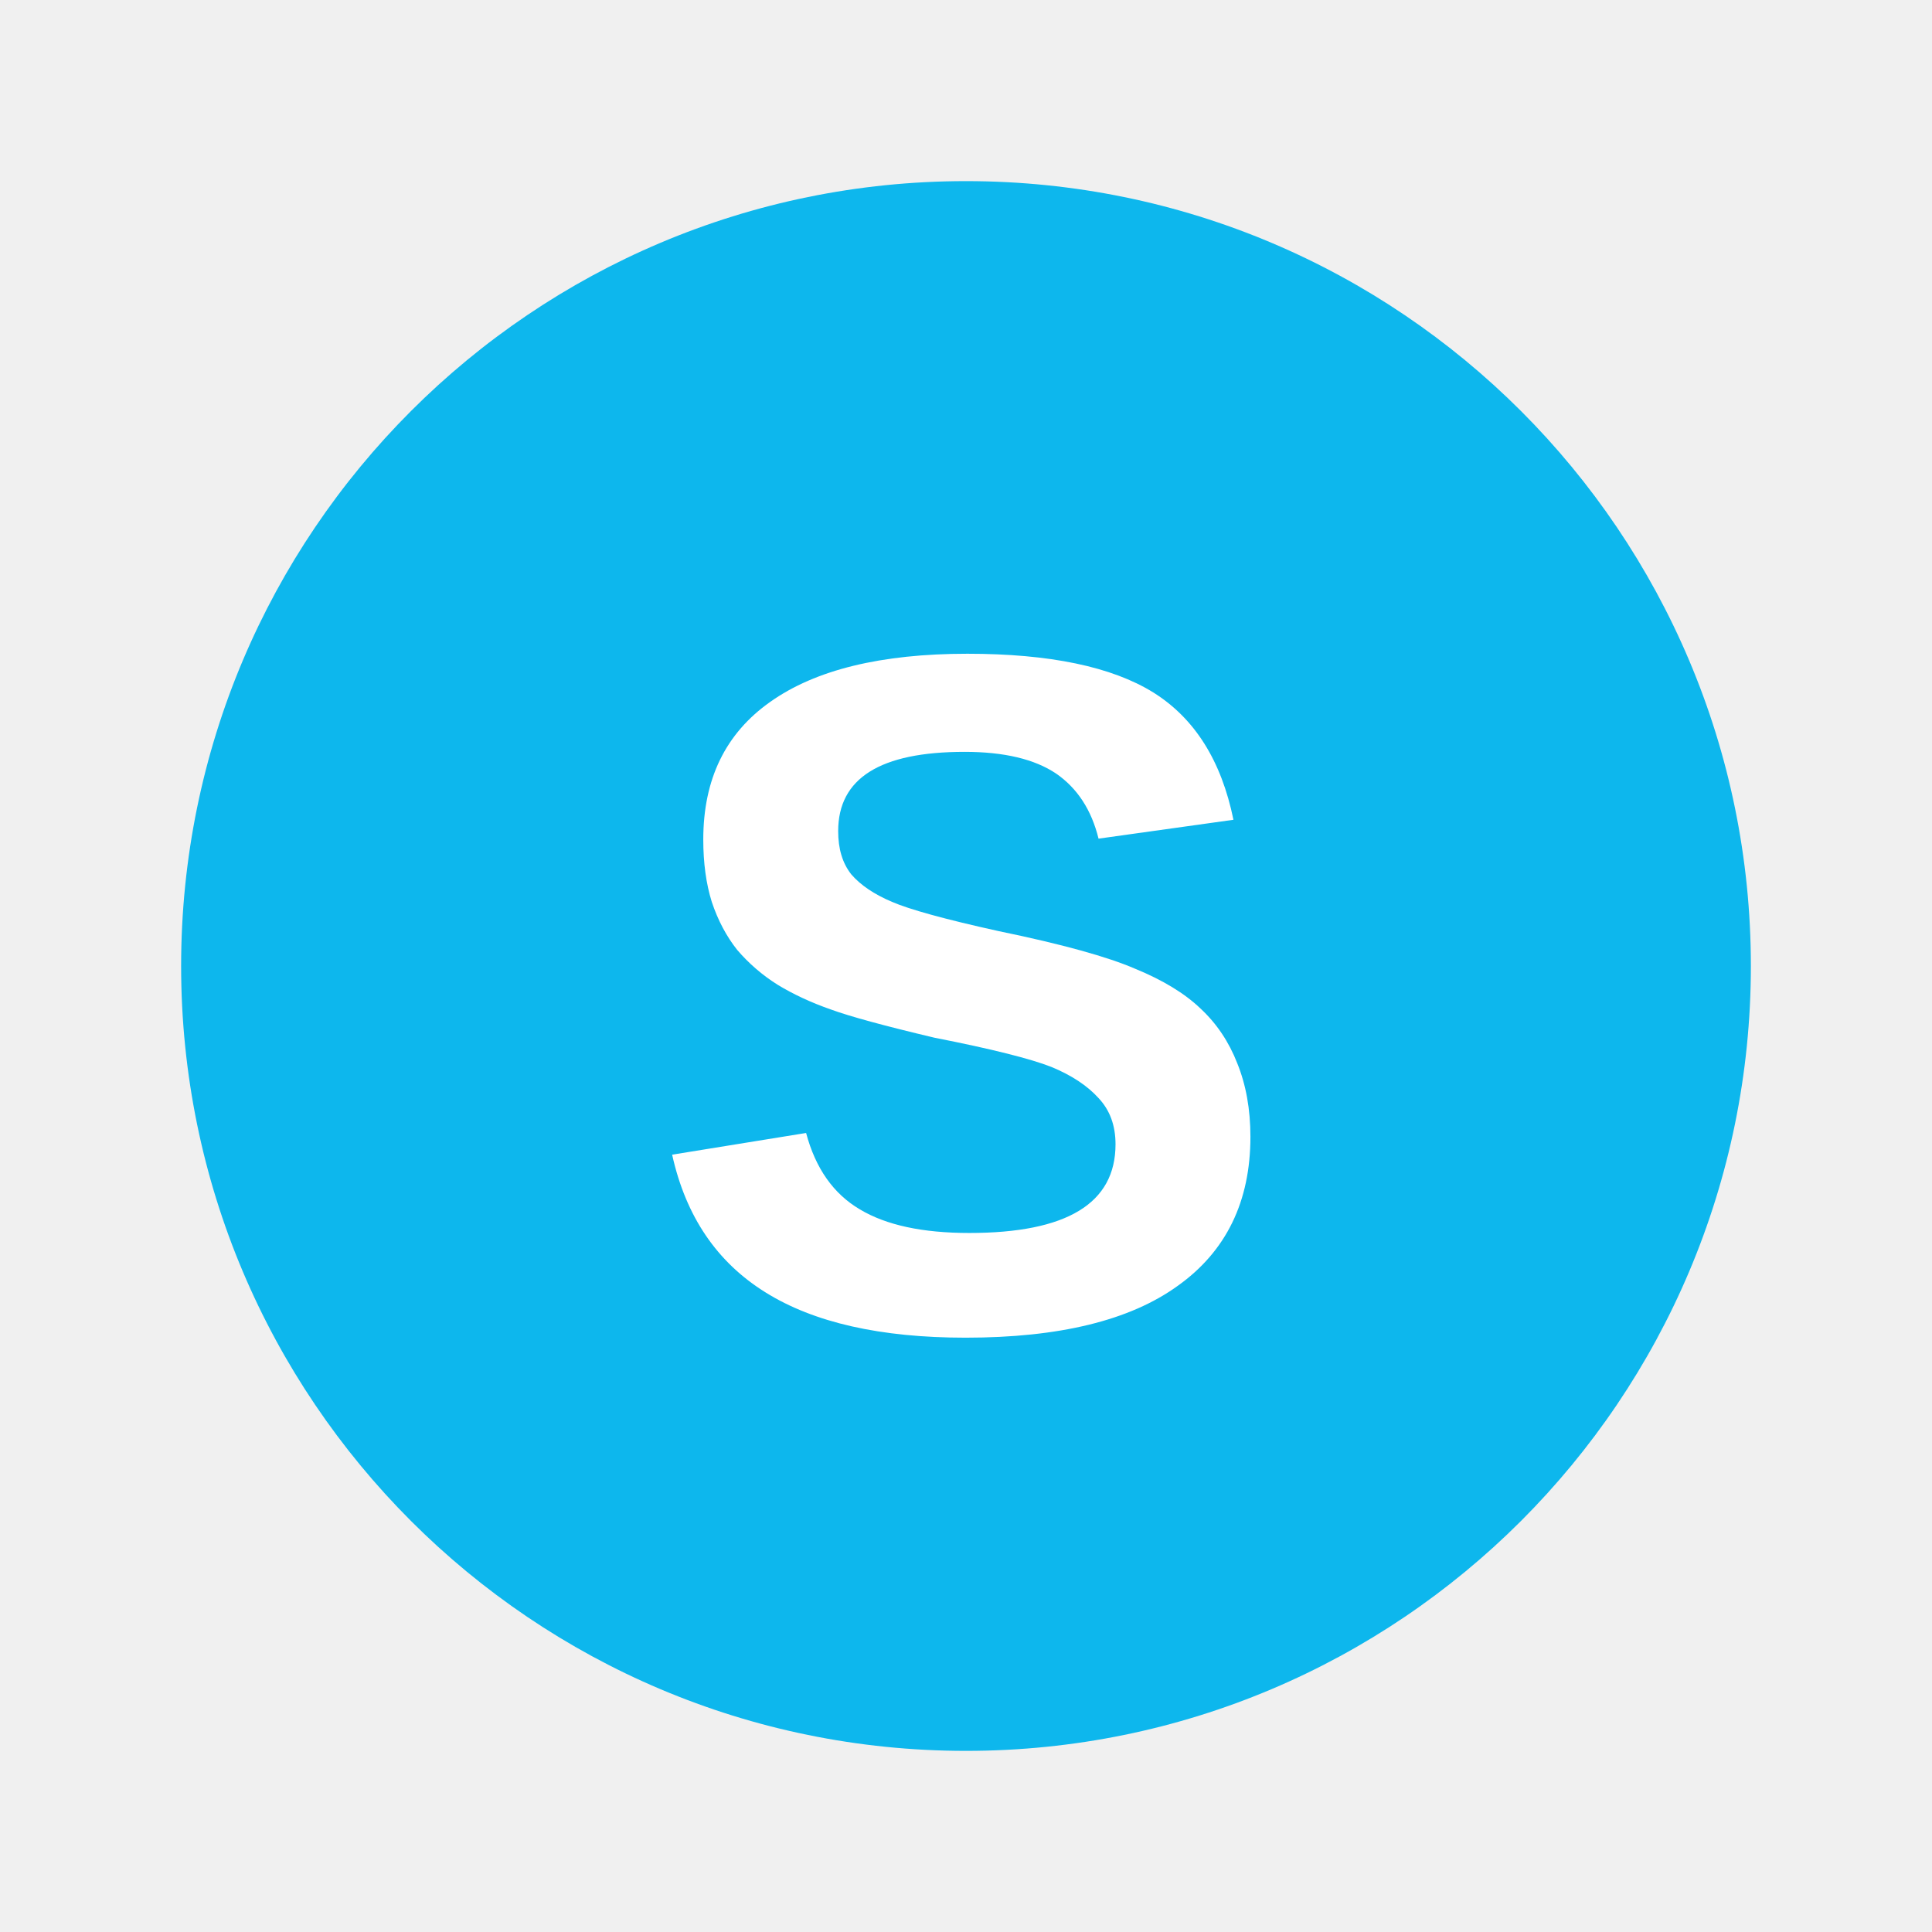
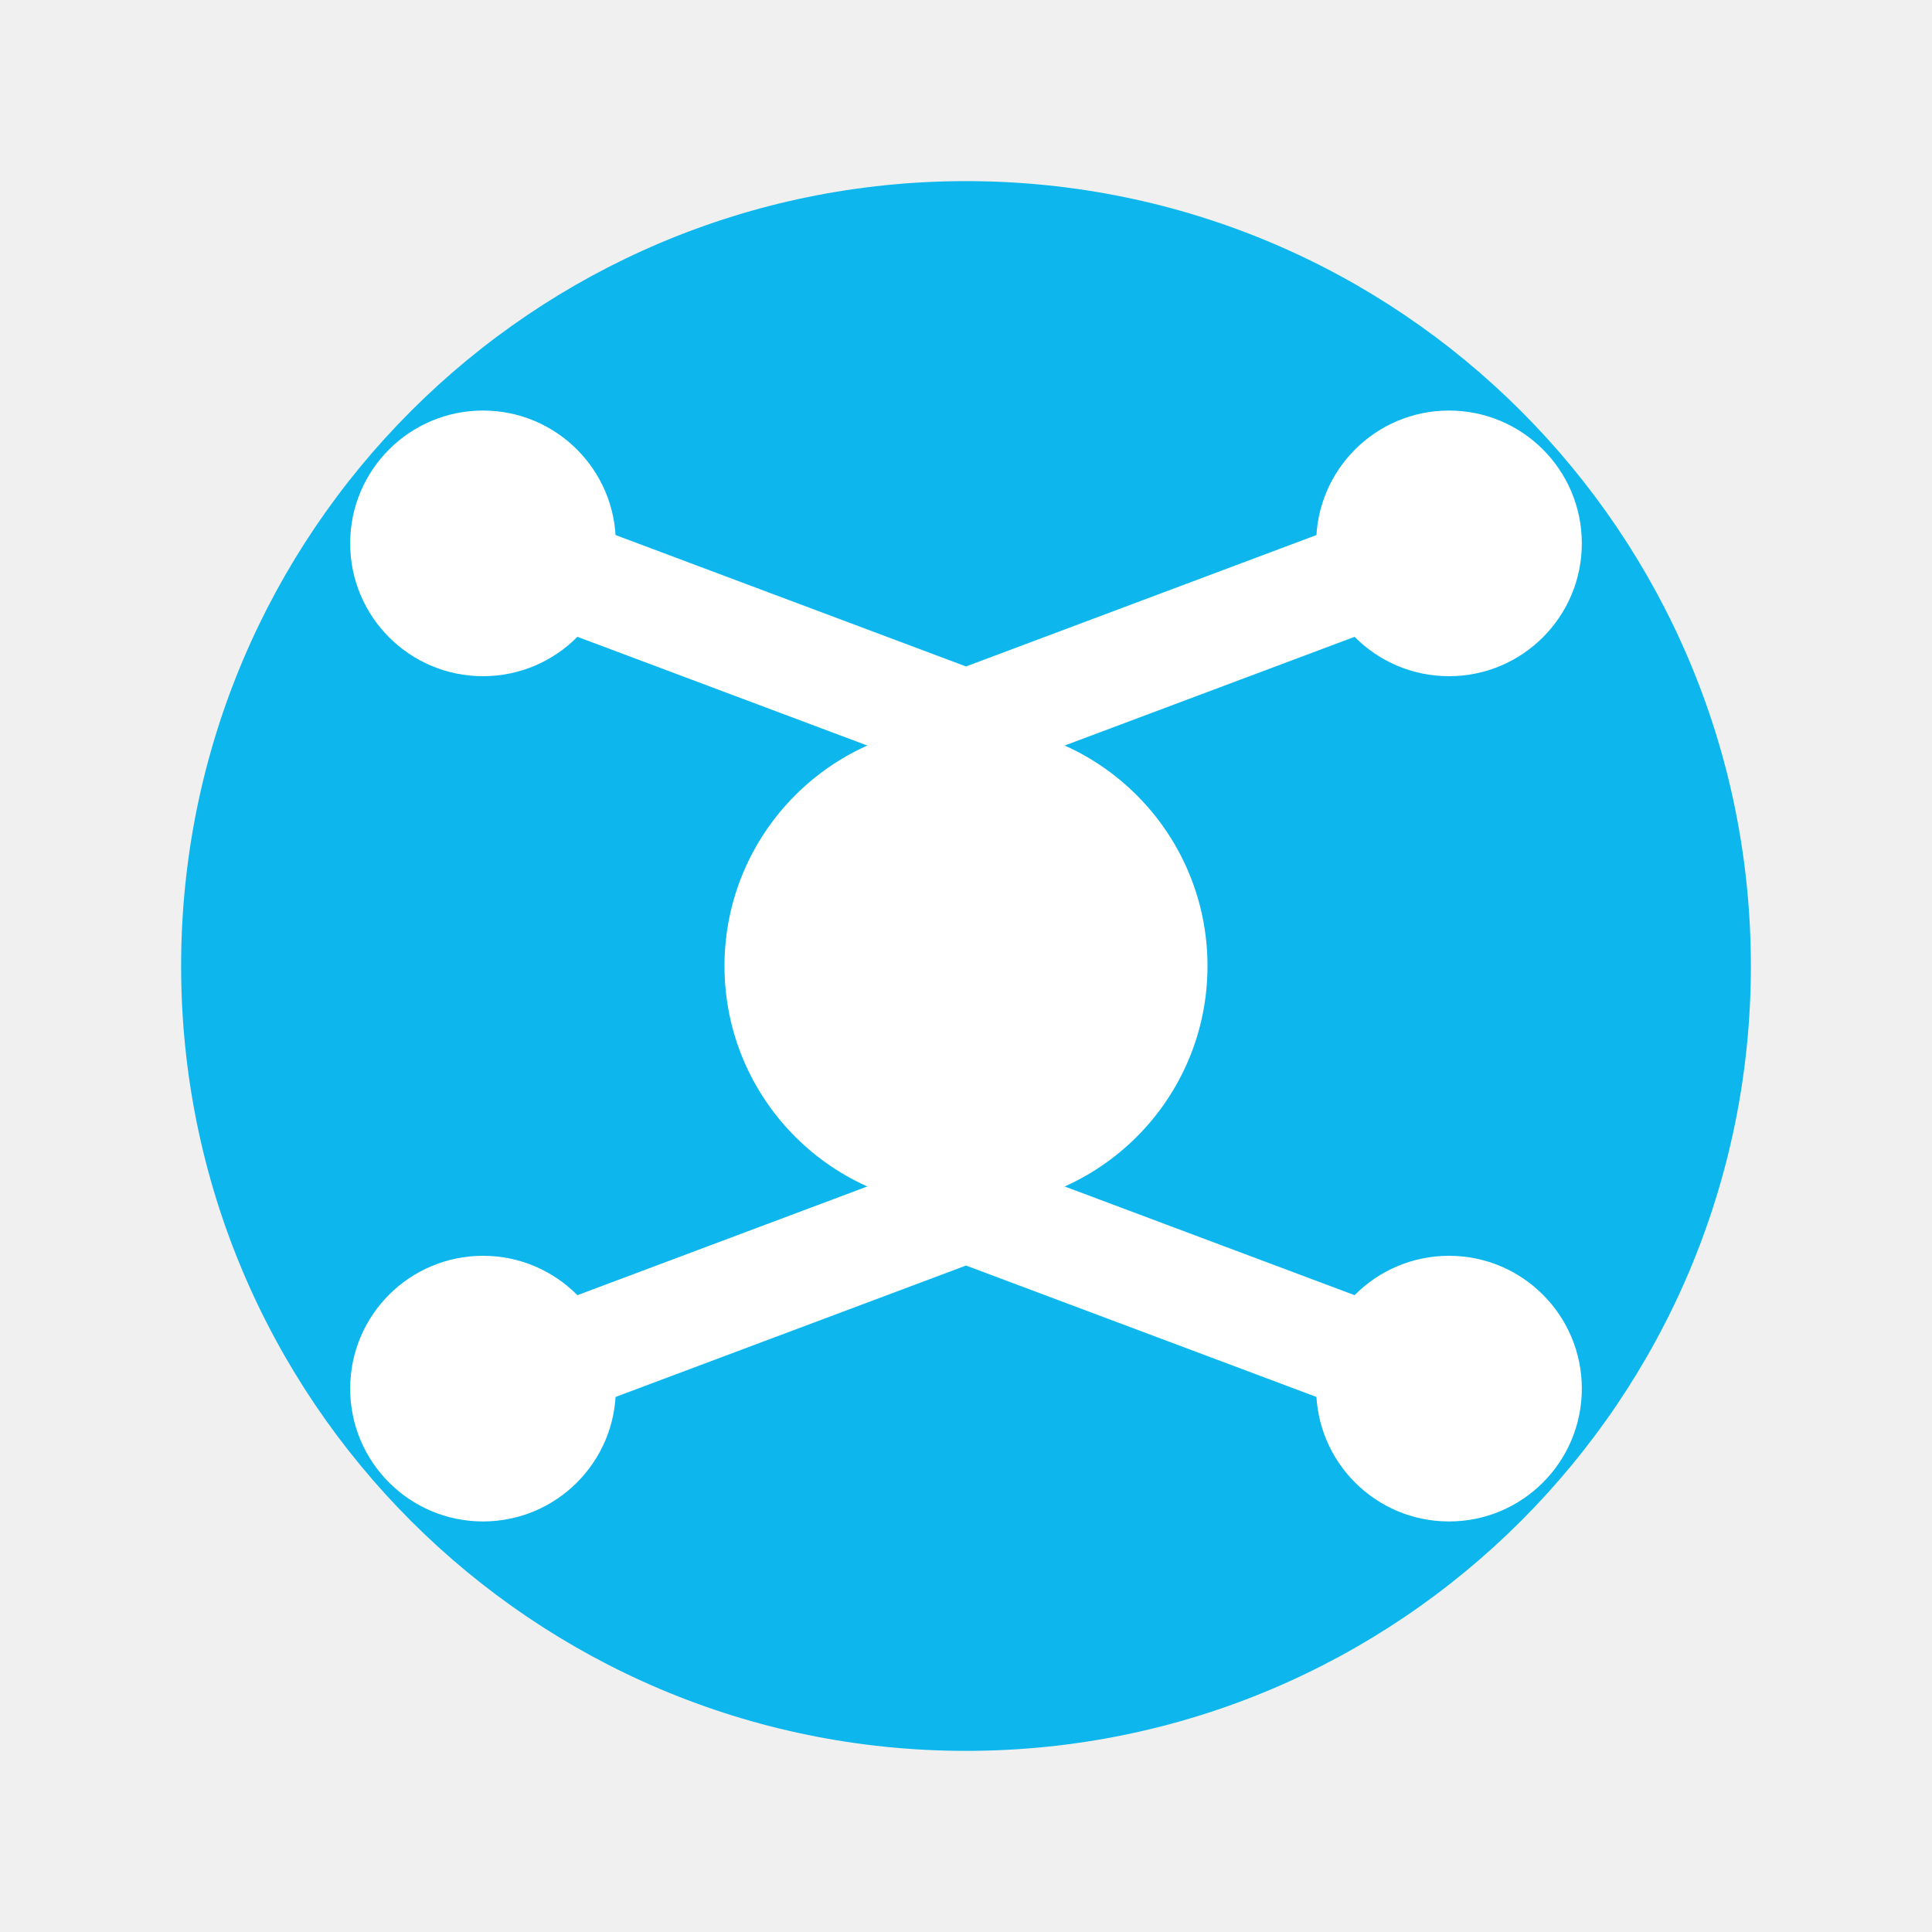
<svg xmlns="http://www.w3.org/2000/svg" viewBox="0 0 32 32">
  <circle cx="16" cy="16" r="13" fill="#0DB7ED" />
-   <text x="16" y="22" font-family="Arial" font-size="16" font-weight="bold" fill="white" text-anchor="middle">S</text>
+   <circle cx="16" cy="16" r="4" fill="white" />
+   <circle cx="8" cy="9" r="2.2" fill="white" />
+   <circle cx="24" cy="9" r="2.2" fill="white" />
+   <circle cx="8" cy="23" r="2.2" fill="white" />
+   <circle cx="24" cy="23" r="2.2" fill="white" />
+   <path d="M16 12 L8 9 M16 12 L24 9 M16 20 L8 23 M16 20 L24 23" stroke="white" stroke-width="1.8" stroke-linecap="round" fill="none" />
</svg>
